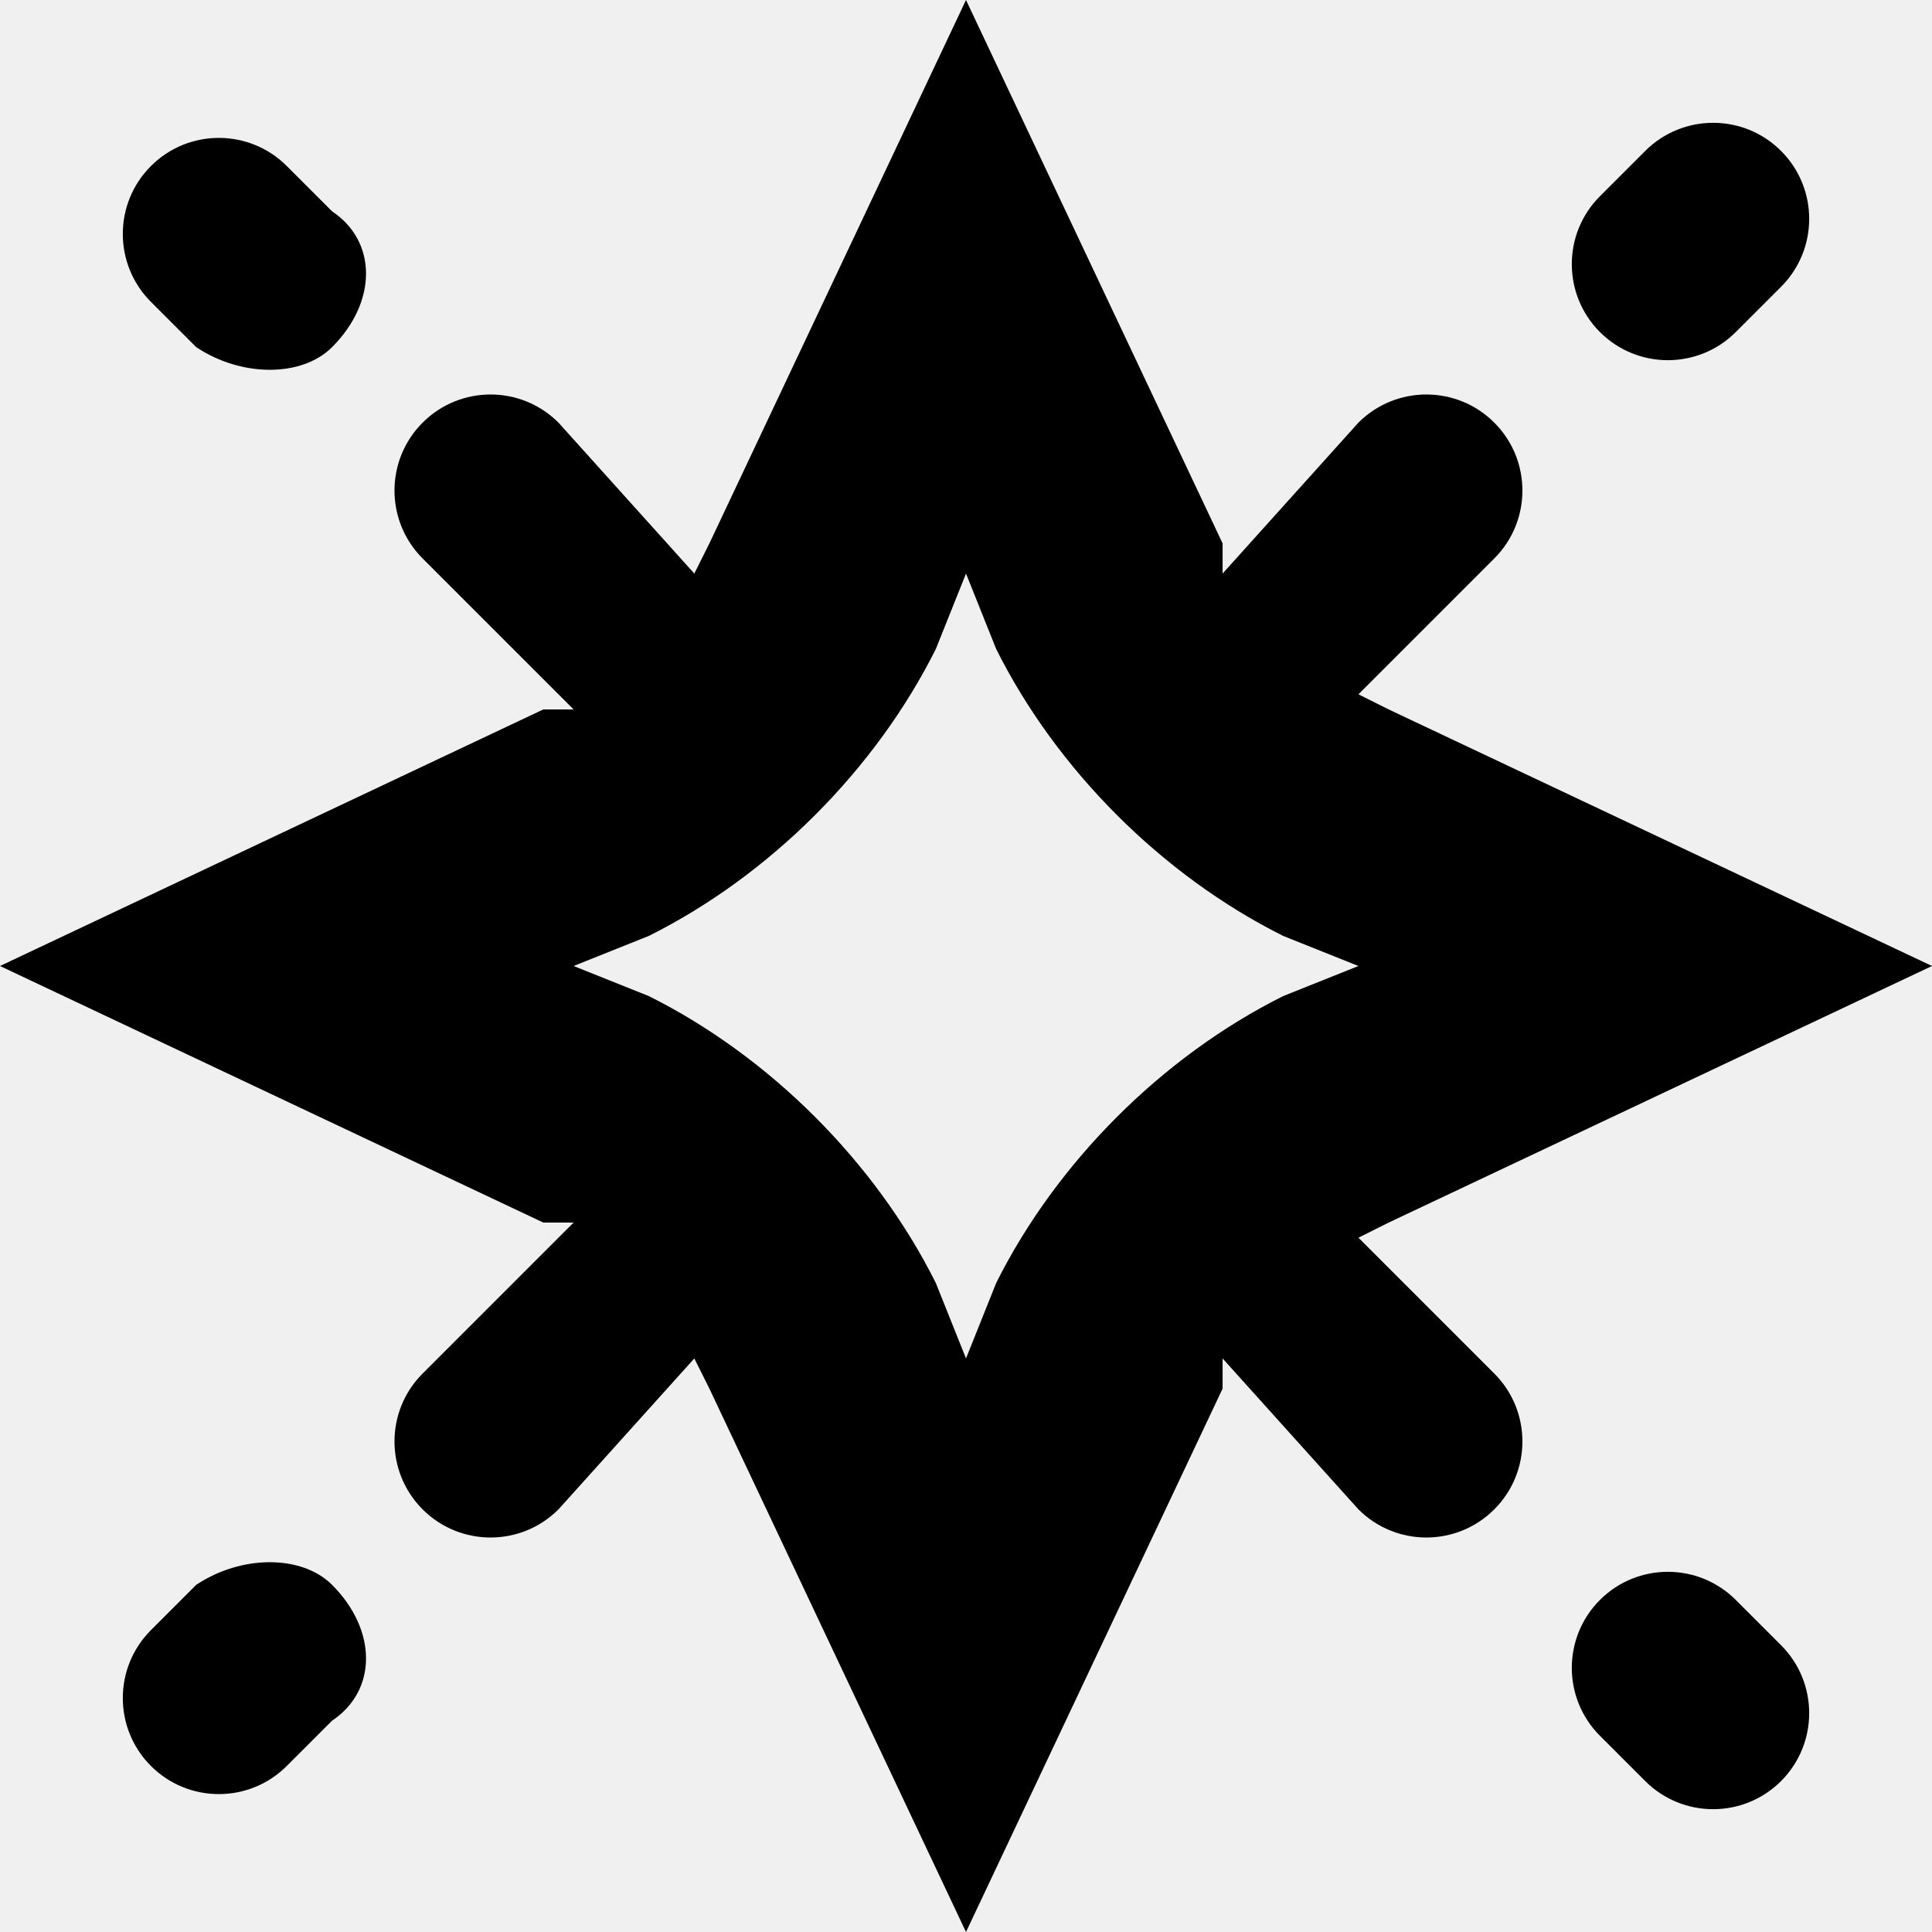
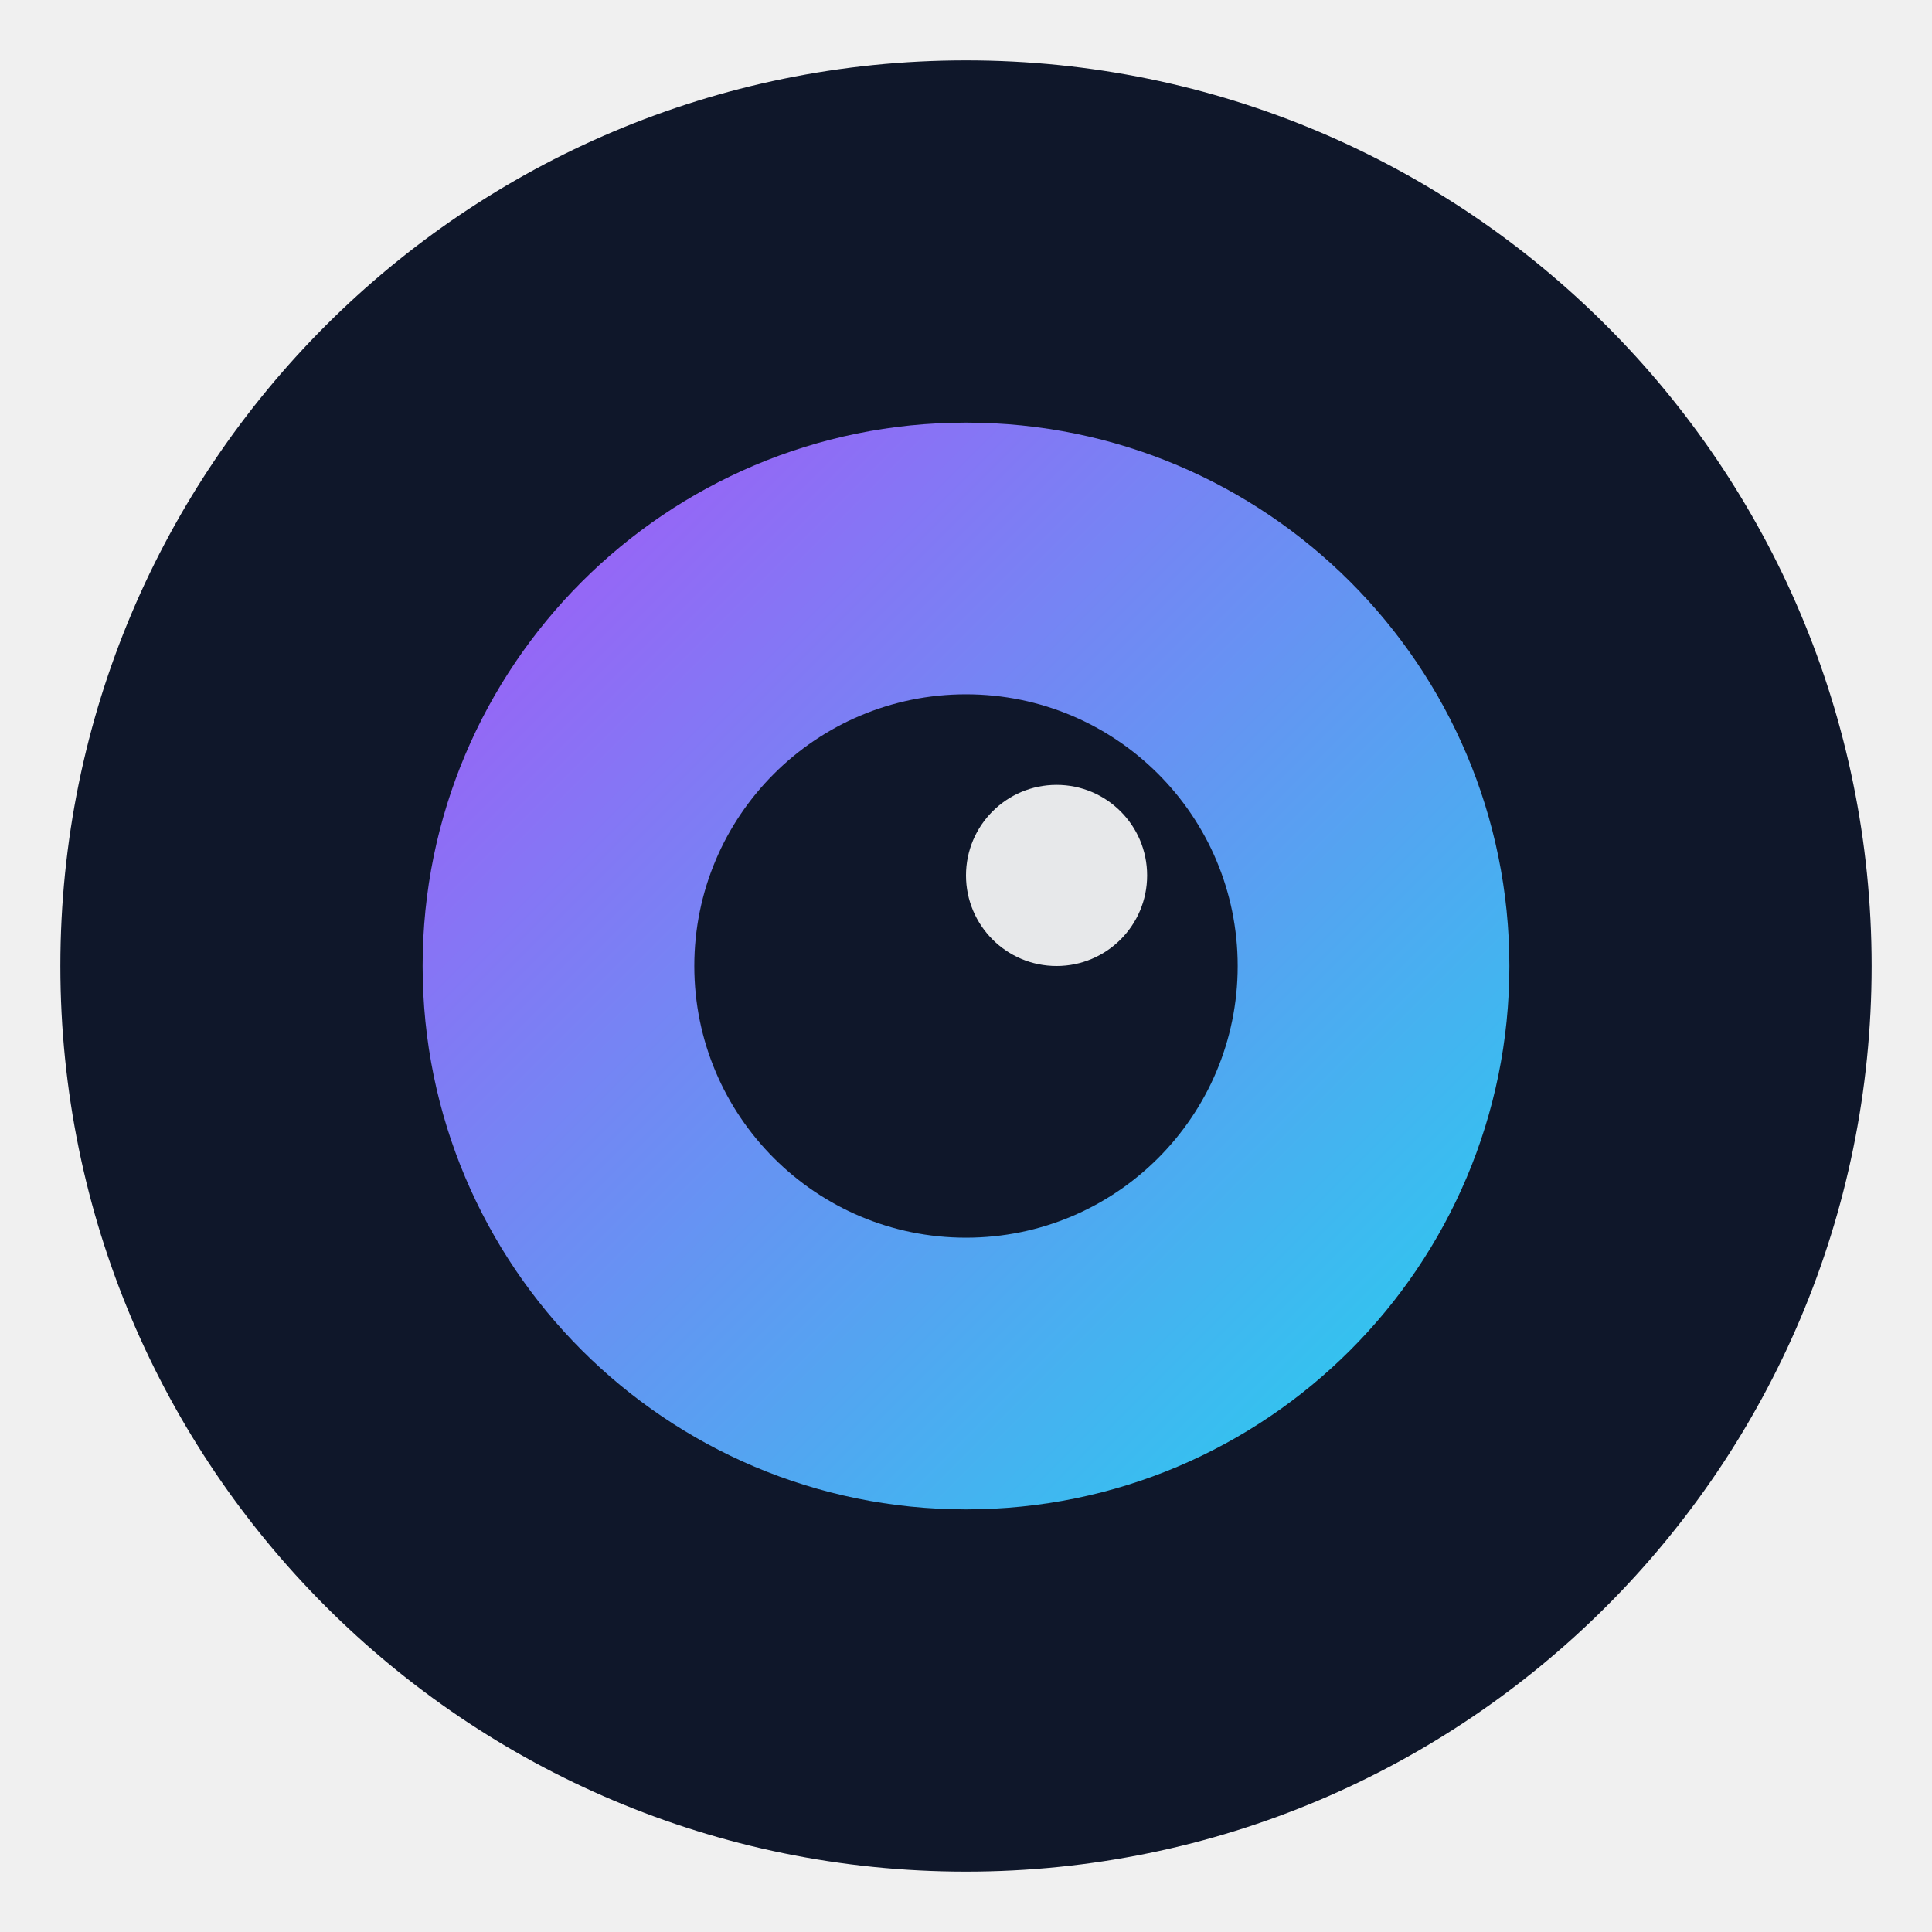
- <svg xmlns="http://www.w3.org/2000/svg" viewBox="0 0 128 128">
-   <path fill-rule="evenodd" d="M81 36 64 0 47 36l-1 2-9-10a6 6 0 0 0-9 9l10 10h-2L0 64l36 17h2L28 91a6 6 0 1 0 9 9l9-10 1 2 17 36 17-36v-2l9 10a6 6 0 1 0 9-9l-9-9 2-1 36-17-36-17-2-1 9-9a6 6 0 1 0-9-9l-9 10v-2Zm-17 2-2 5c-4 8-11 15-19 19l-5 2 5 2c8 4 15 11 19 19l2 5 2-5c4-8 11-15 19-19l5-2-5-2c-8-4-15-11-19-19l-2-5Z" clip-rule="evenodd" />
-   <path d="M118 19a6 6 0 0 0-9-9l-3 3a6 6 0 1 0 9 9l3-3Zm-96 4c-2 2-6 2-9 0l-3-3a6 6 0 1 1 9-9l3 3c3 2 3 6 0 9Zm0 82c-2-2-6-2-9 0l-3 3a6 6 0 1 0 9 9l3-3c3-2 3-6 0-9Zm96 4a6 6 0 0 1-9 9l-3-3a6 6 0 1 1 9-9l3 3Z" />
-   <style>path{fill:#000}@media (prefers-color-scheme:dark){path{fill:#fff}}</style>
+ <svg xmlns="http://www.w3.org/2000/svg" viewBox="0 0 64 64">
+   <defs>
+     <linearGradient id="g" x1="0" y1="0" x2="1" y2="1">
+       <stop offset="0%" stop-color="#a855f7" />
+       <stop offset="100%" stop-color="#22d3ee" />
+     </linearGradient>
+   </defs>
+   <circle cx="32" cy="32" r="30" fill="#0f172a" />
+   <circle cx="32" cy="32" r="18" fill="url(#g)" />
+   <circle cx="32" cy="32" r="9" fill="#0f172a" />
+   <circle cx="35" cy="29" r="3" fill="#ffffff" opacity="0.9" />
</svg>
